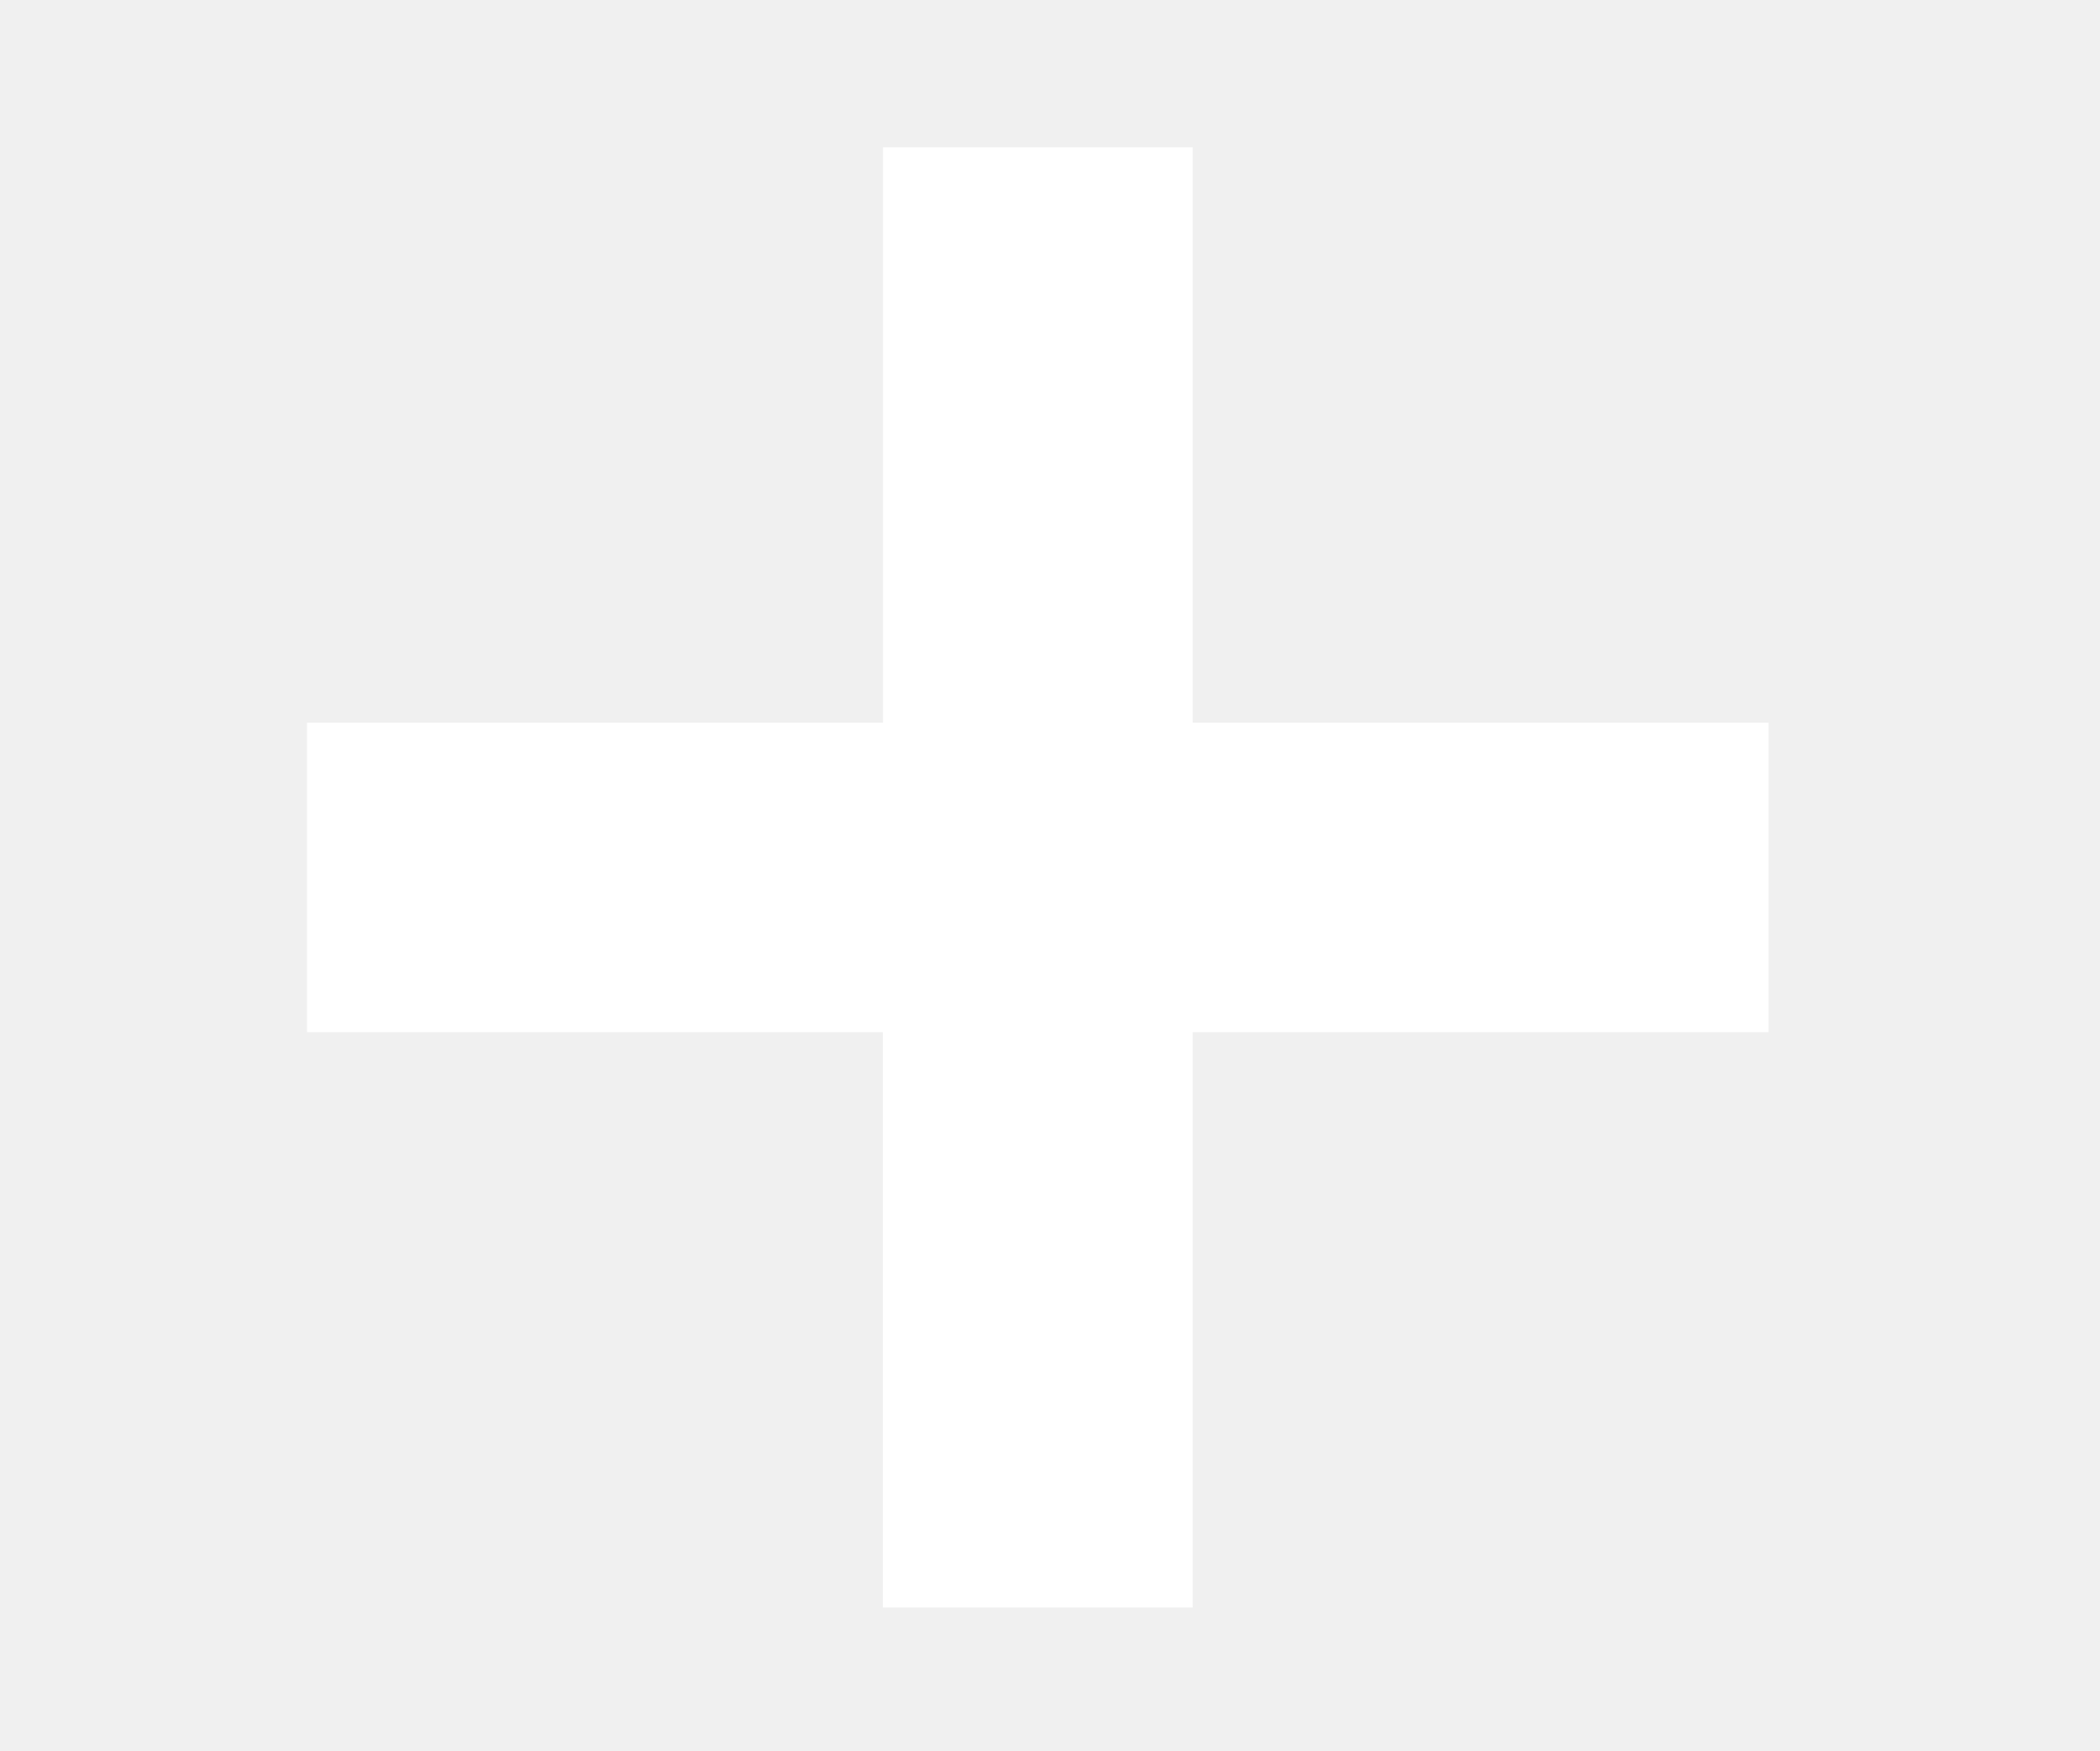
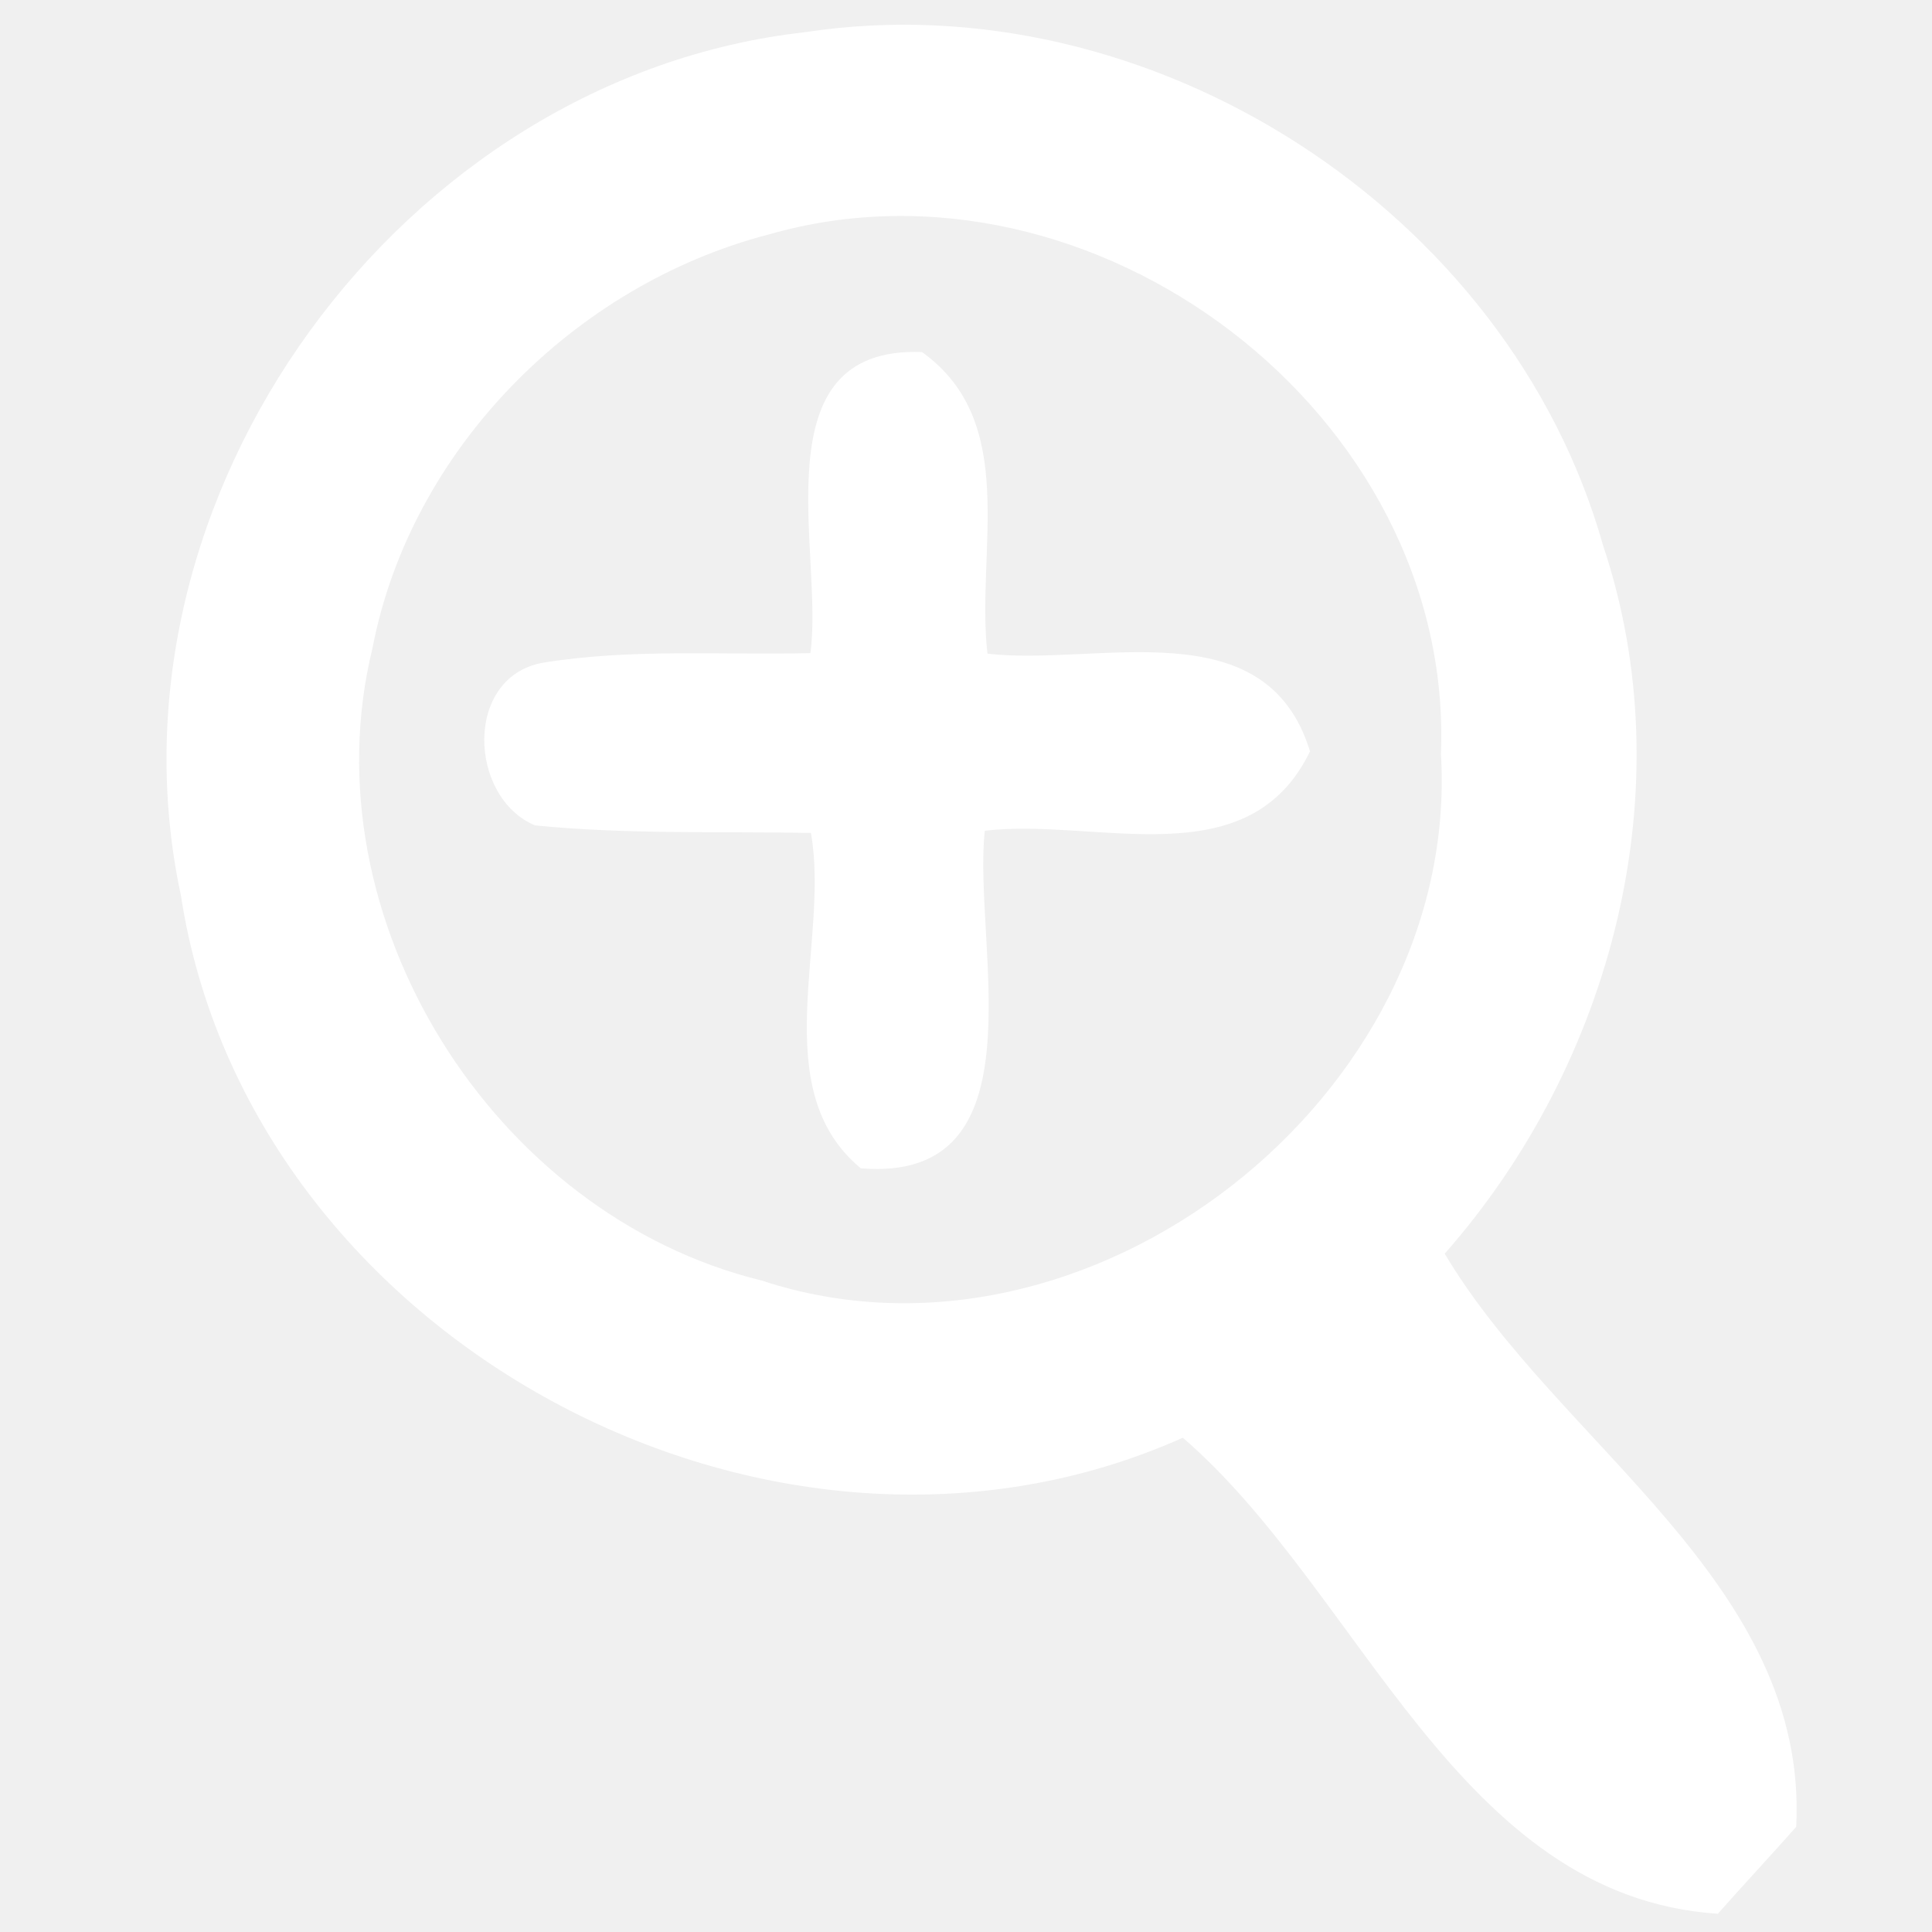
- <svg xmlns="http://www.w3.org/2000/svg" width="36" height="30" xml:space="preserve">
-   <path fill="#FFF" d="M30.318 12.386v5.304h-9.873v9.861h-5.31V17.69H5.263v-5.304h9.874V2.525h5.308v9.861h9.873z" />
+ <svg xmlns="http://www.w3.org/2000/svg" width="36pt" height="36pt" viewBox="0 0 36 36" version="1.1">
+   <g id="#ffffffff">
+     <path fill="#ffffff" opacity="1.00" d=" M 3.37 16.68 C 1.78 9.25 7.49 1.44 15.00 0.60 C 21.42 -0.38 28.11 3.92 29.87 10.16 C 31.39 14.70 30.04 19.82 26.92 23.36 C 29.04 26.93 33.70 29.49 33.47 34.04 C 33.11 34.45 32.37 35.25 32.01 35.66 C 27.15 35.34 25.37 29.66 22.04 26.79 C 14.39 30.21 4.64 24.96 3.37 16.68 M 14.32 4.37 C 10.70 5.31 7.65 8.38 6.94 12.08 C 5.71 17.10 9.19 22.64 14.19 23.86 C 20.28 25.87 27.23 20.42 26.85 14.05 C 27.10 7.71 20.37 2.63 14.32 4.37 Z" />
+     <path fill="#ffffff" opacity="1.00" d=" M 15.10 12.17 C 15.36 10.32 14.11 6.44 17.18 6.56 C 19.01 7.87 18.18 10.27 18.40 12.18 C 20.45 12.42 23.59 11.32 24.41 14.00 C 23.26 16.38 20.43 15.23 18.35 15.48 C 18.12 17.59 19.46 22.05 16.04 21.77 C 14.25 20.29 15.47 17.53 15.11 15.52 C 13.40 15.49 11.68 15.55 9.97 15.38 C 8.73 14.86 8.64 12.62 10.11 12.35 C 11.76 12.08 13.44 12.21 15.10 12.17 Z" />
+   </g>
</svg>
